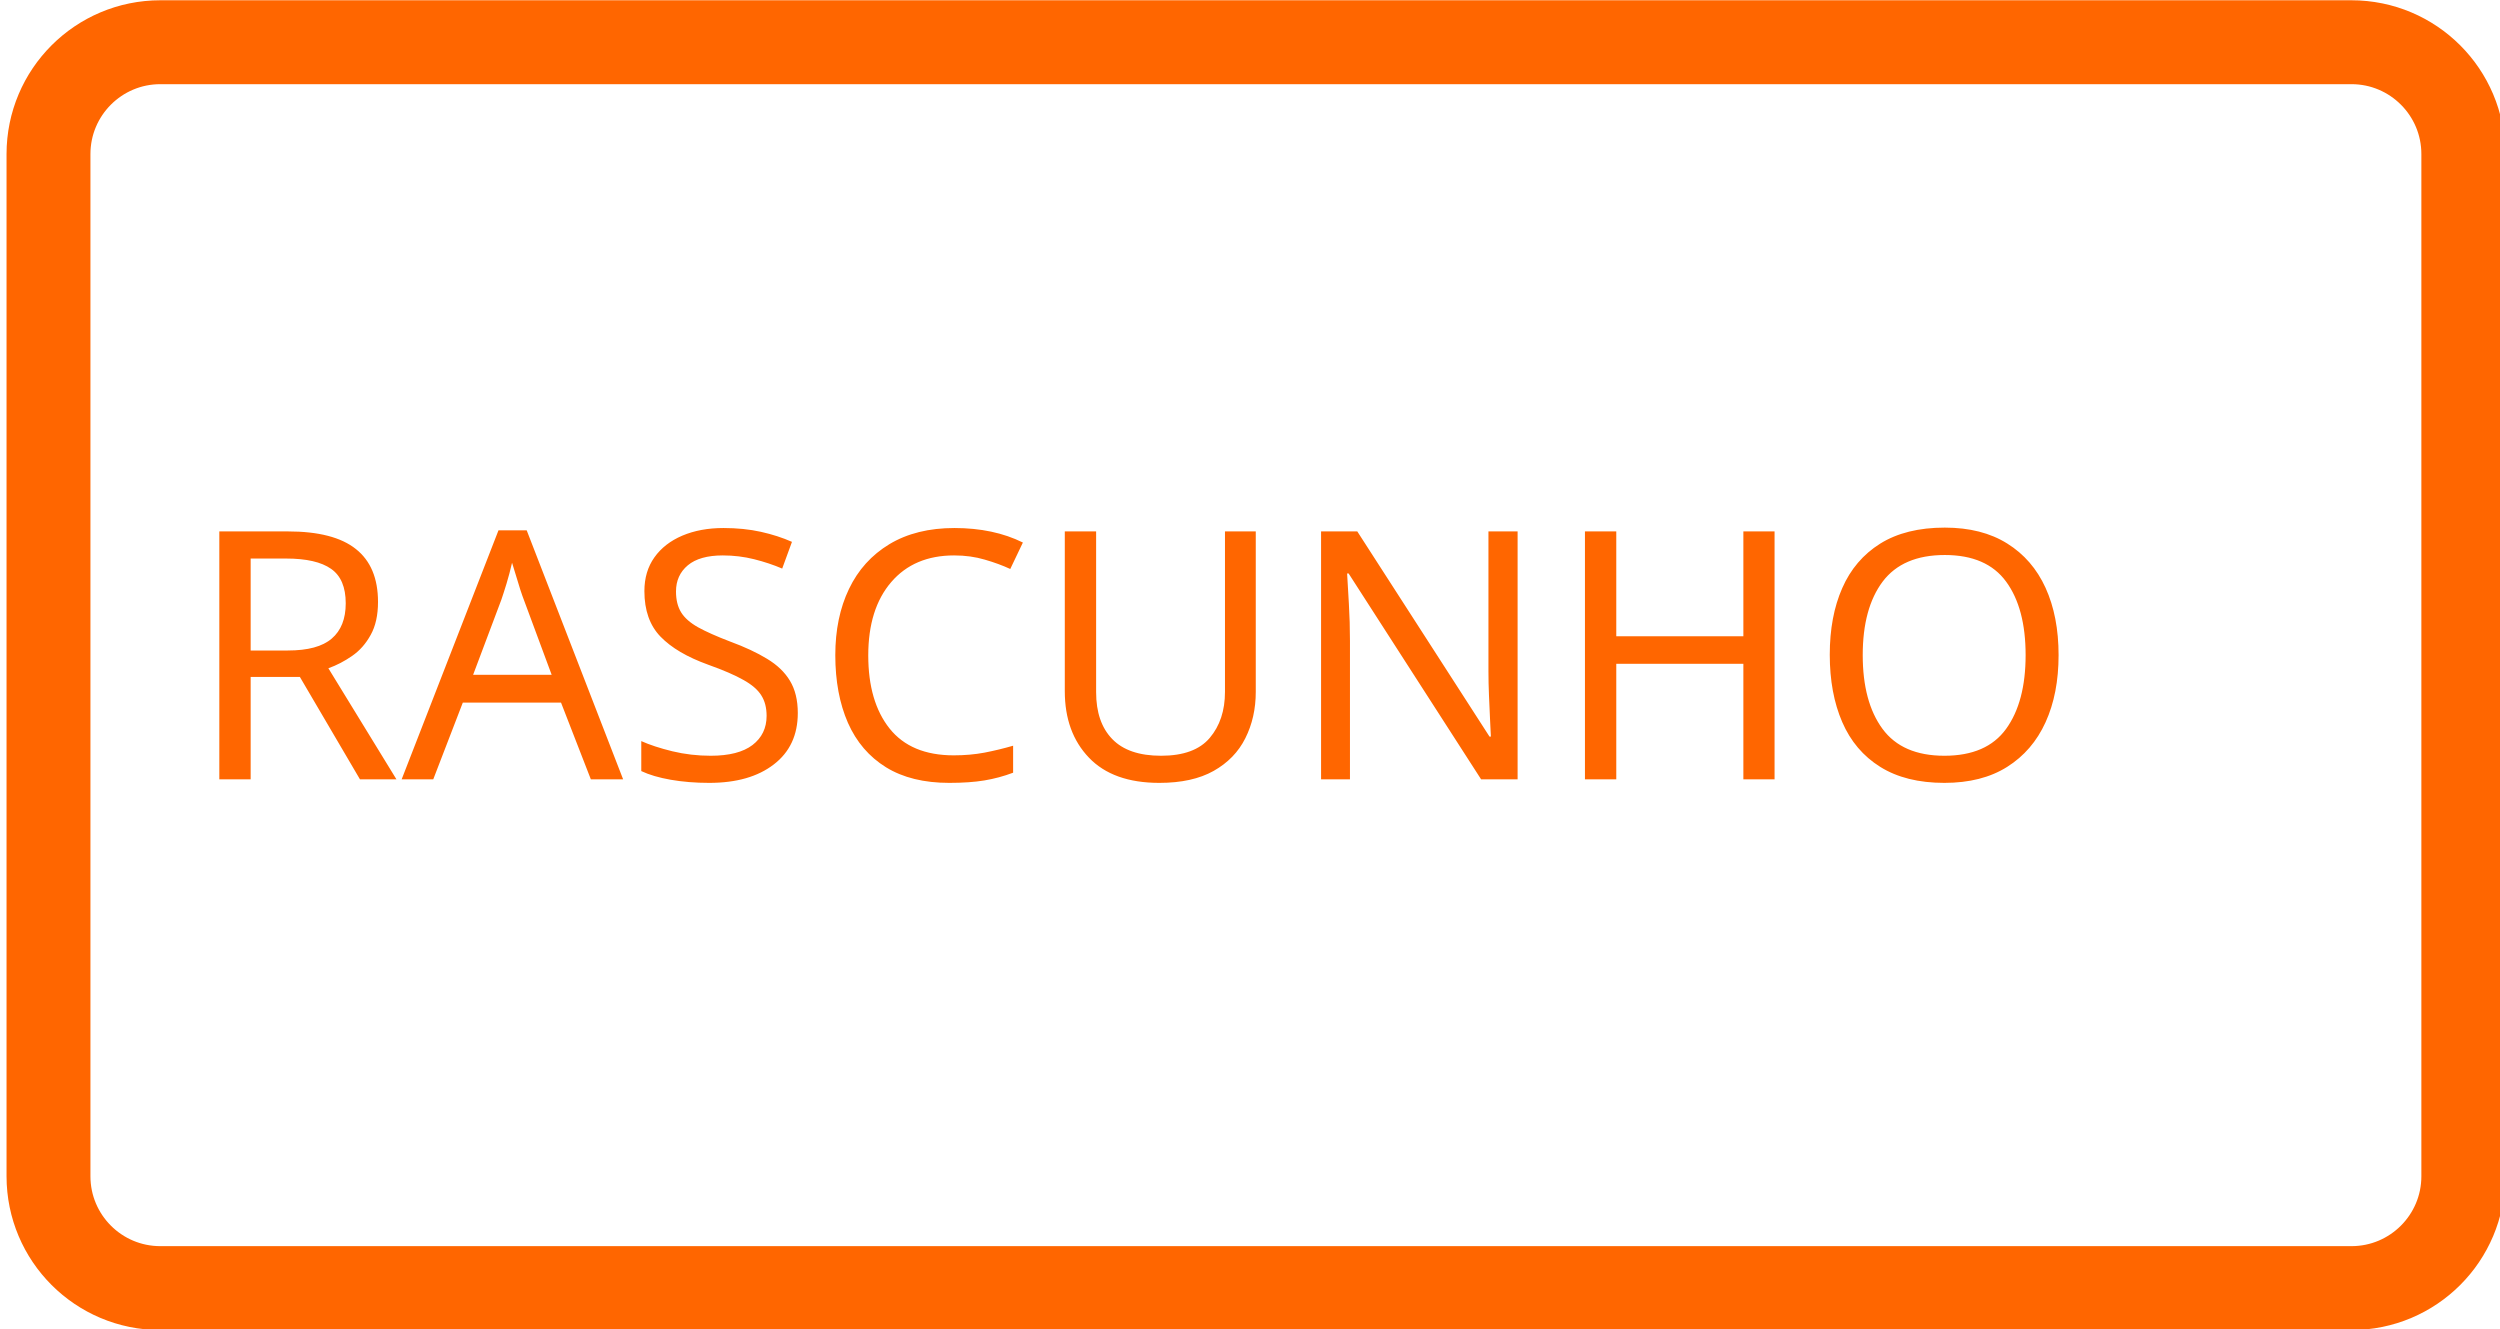
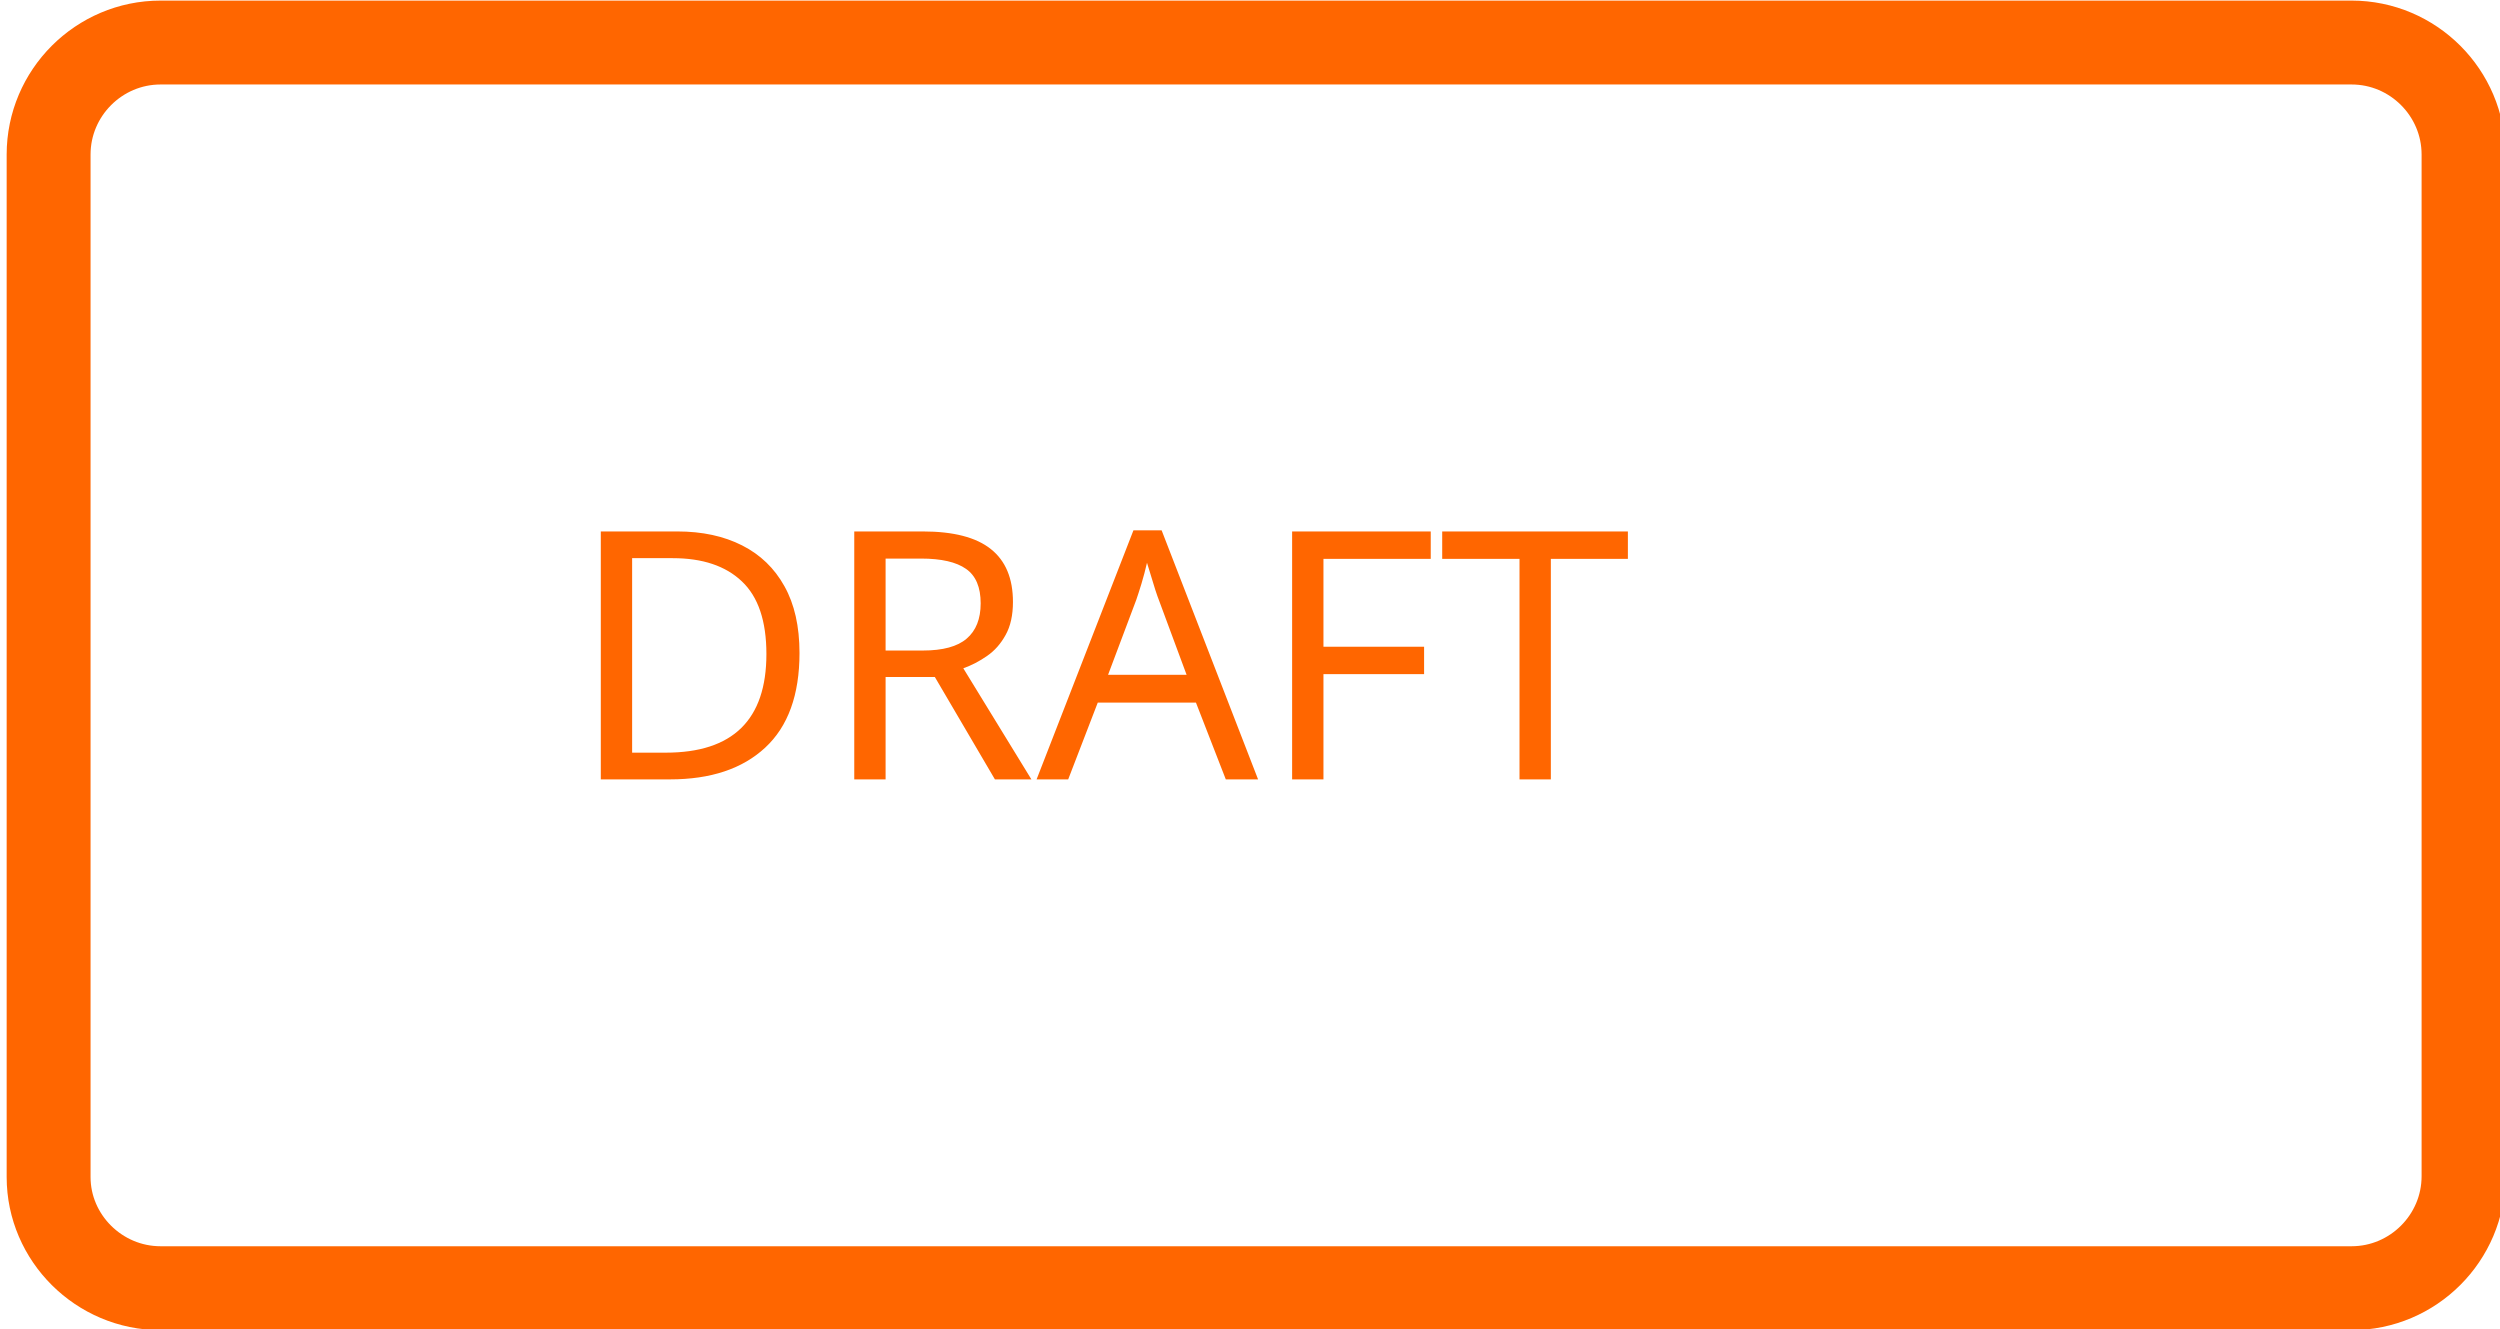
- <svg xmlns="http://www.w3.org/2000/svg" width="288" height="153" viewBox="0 0 288 153" id="svg2" version="1.1">
-   <defs id="defs20" />
-   <text id="text3363" y="25.723" x="109.626" style="font-style:normal;font-weight:normal;font-size:40px;line-height:125%;font-family:Sans;letter-spacing:0px;word-spacing:0px;fill:#000000;fill-opacity:1;stroke:none;stroke-width:1px;stroke-linecap:butt;stroke-linejoin:miter;stroke-opacity:1" xml:space="preserve">
-     <tspan y="25.723" x="109.626" id="tspan3365" />
-   </text>
-   <rect ry="12.887" transform="scale(1,-1)" style="fill:none;stroke:#ff6600;stroke-width:9.665;stroke-linejoin:round;stroke-miterlimit:4;stroke-dasharray:none" y="-148.389" x="5.586" height="143.525" width="278.188" id="rect3367" />
-   <text id="text3359" y="89.785" x="146.091" style="font-style:normal;font-weight:normal;font-size:40px;line-height:125%;font-family:Sans;letter-spacing:0px;word-spacing:0px;fill:#ff6600;fill-opacity:1;stroke:none;stroke-width:1px;stroke-linecap:butt;stroke-linejoin:miter;stroke-opacity:1;" xml:space="preserve">
-     <tspan style="font-style:normal;font-variant:normal;font-weight:normal;font-stretch:normal;font-size:40px;font-family:'Arial Black';-inkscape-font-specification:'Arial Black, ';text-align:center;text-anchor:middle;fill:#ff6600;" y="89.785" x="146.091" id="tspan4231">RASCUNHO</tspan>
-   </text>
+ <svg xmlns="http://www.w3.org/2000/svg" version="1.1" id="svg2" x="0px" y="0px" viewBox="0 0 288 153" style="enable-background:new 0 0 288 153;" xml:space="preserve">
+   <style type="text/css">
+ 	.st0{fill:none;stroke:#FF6600;stroke-width:9.665;stroke-linejoin:round;}
+ 	.st1{fill:#FF6600;}
+ 	.st2{font-family:'Arial-Black';}
+ 	.st3{font-size:40px;}
+ </style>
+   <path id="rect3367" class="st0" d="M18.5,148.4h252.4c7.1,0,12.9-5.8,12.9-12.9V17.8c0-7.1-5.8-12.9-12.9-12.9H18.5  c-7.1,0-12.9,5.8-12.9,12.9v117.8C5.6,142.6,11.4,148.4,18.5,148.4z" />
+   <text transform="matrix(1 0 0 1 65.3369 89.7848)" class="st1 st2 st3">DRAFT</text>
</svg>
